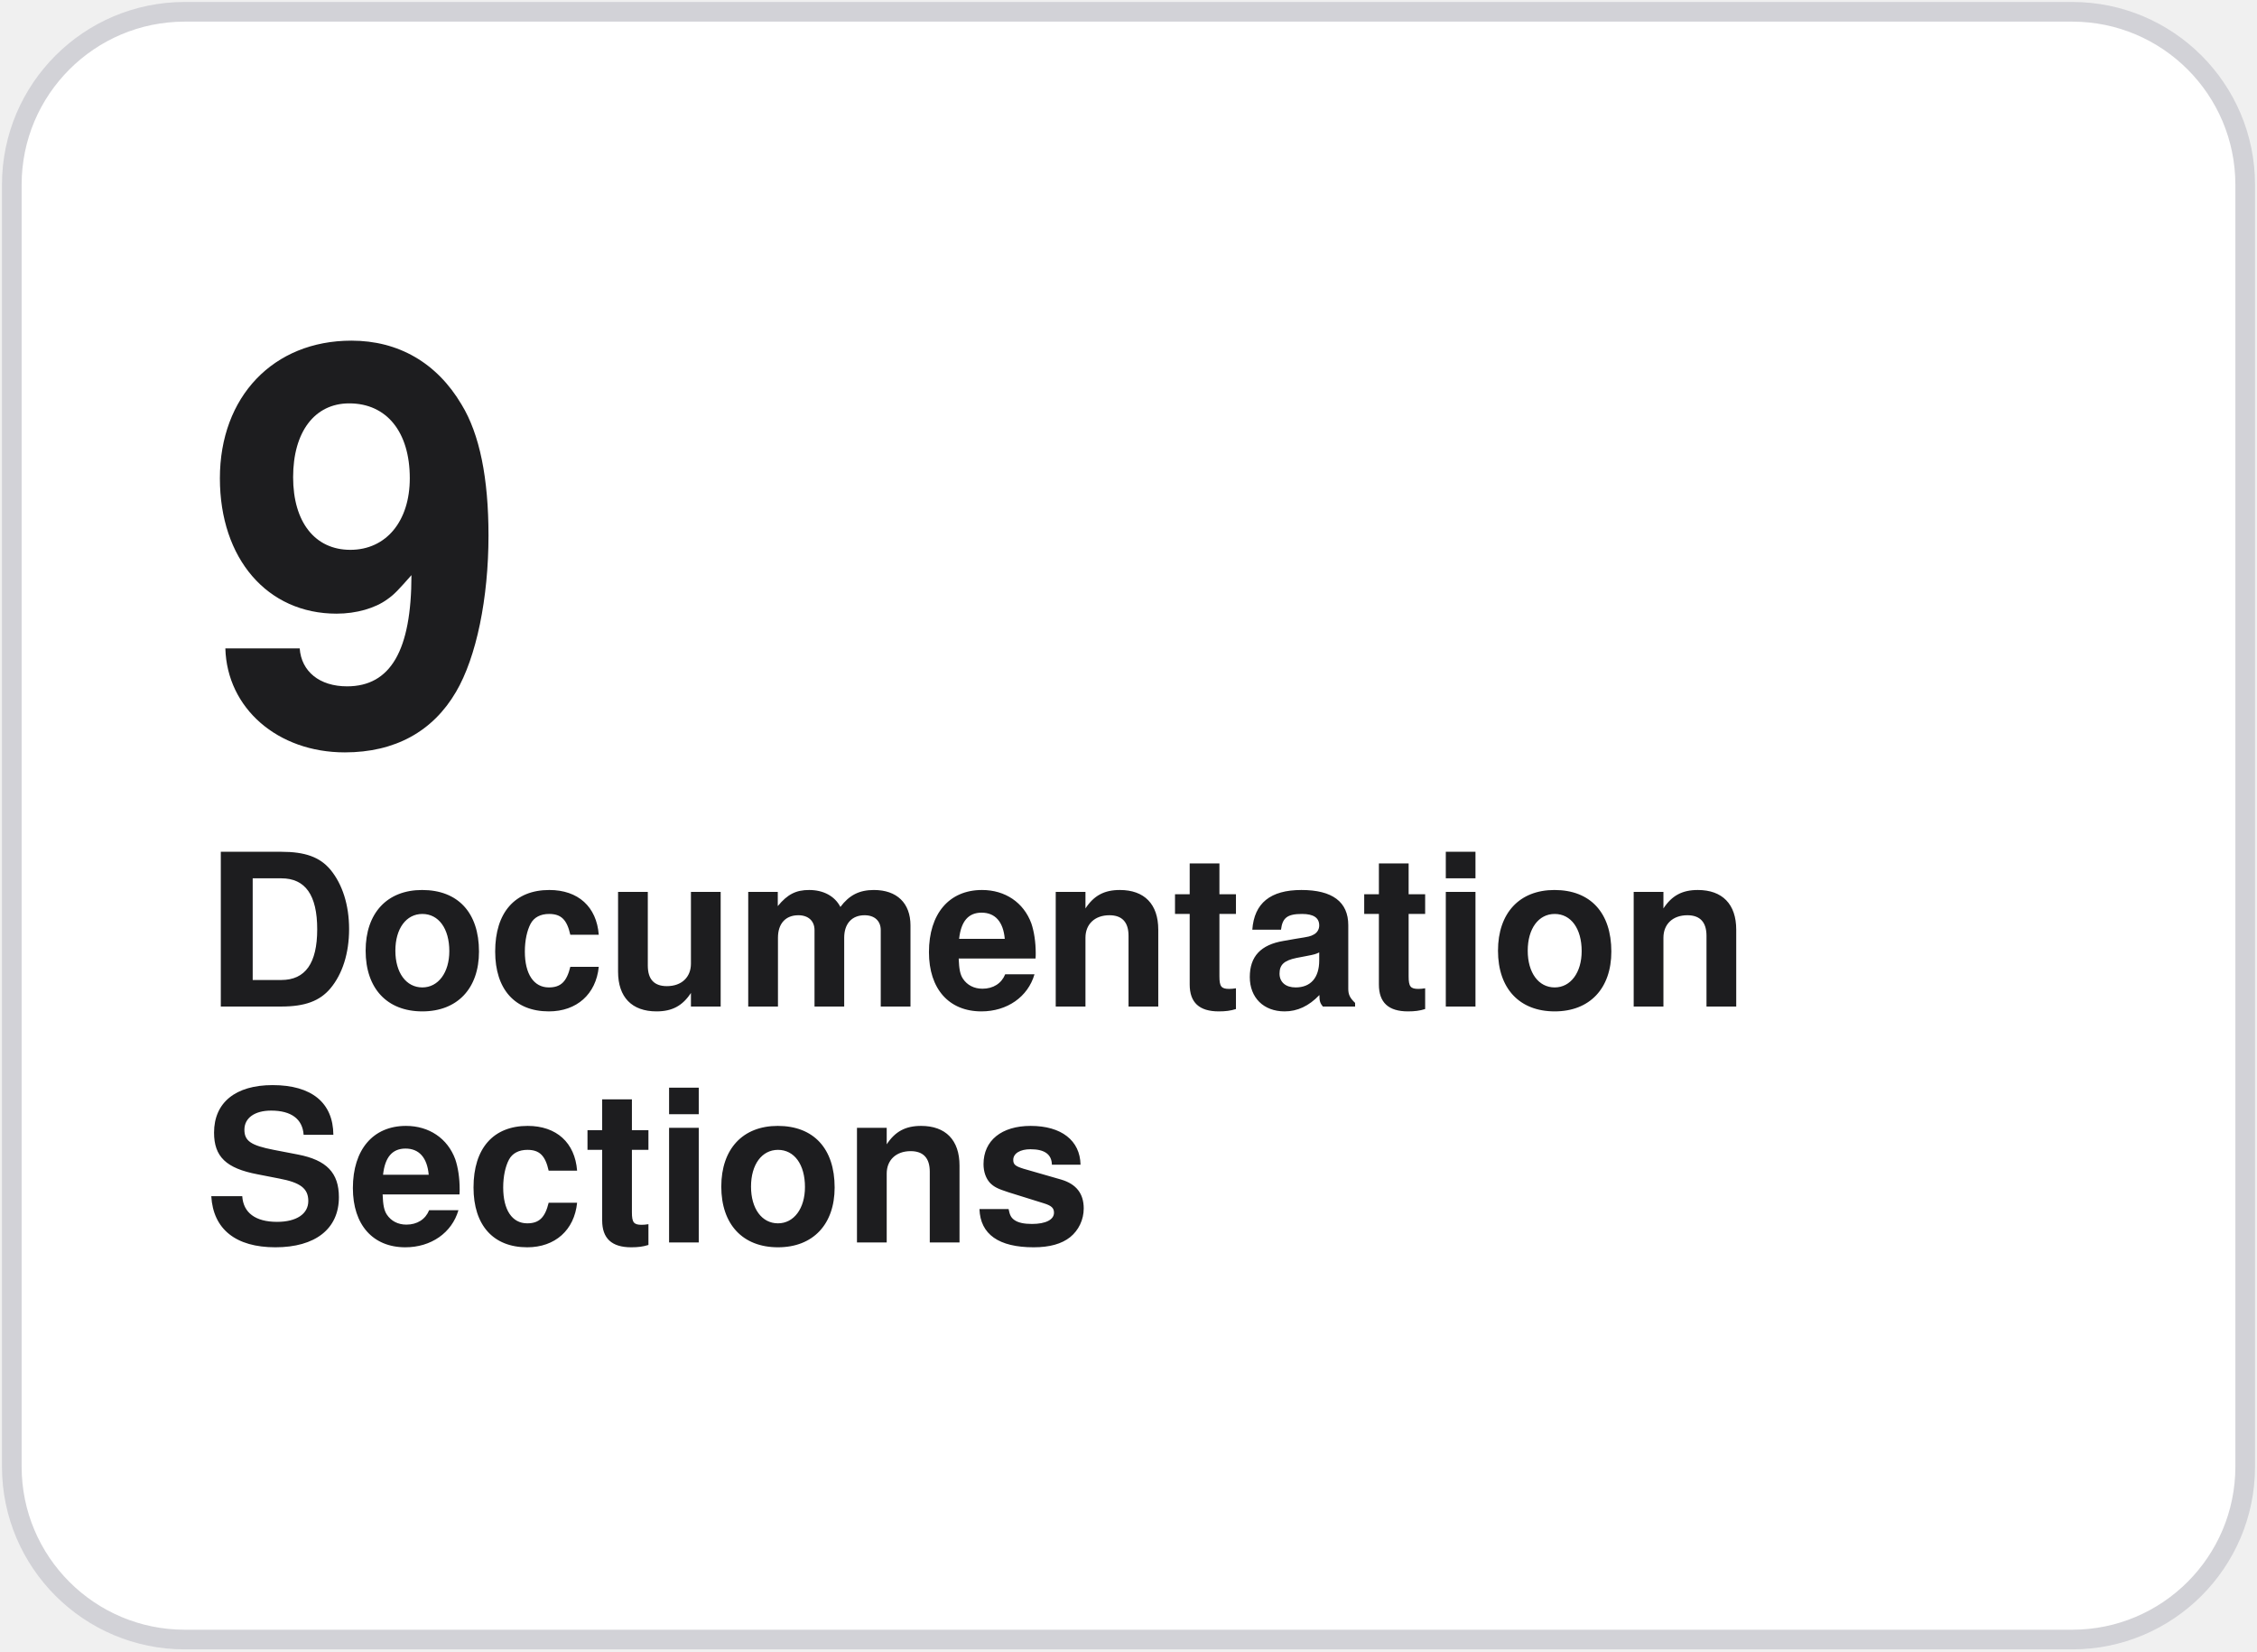
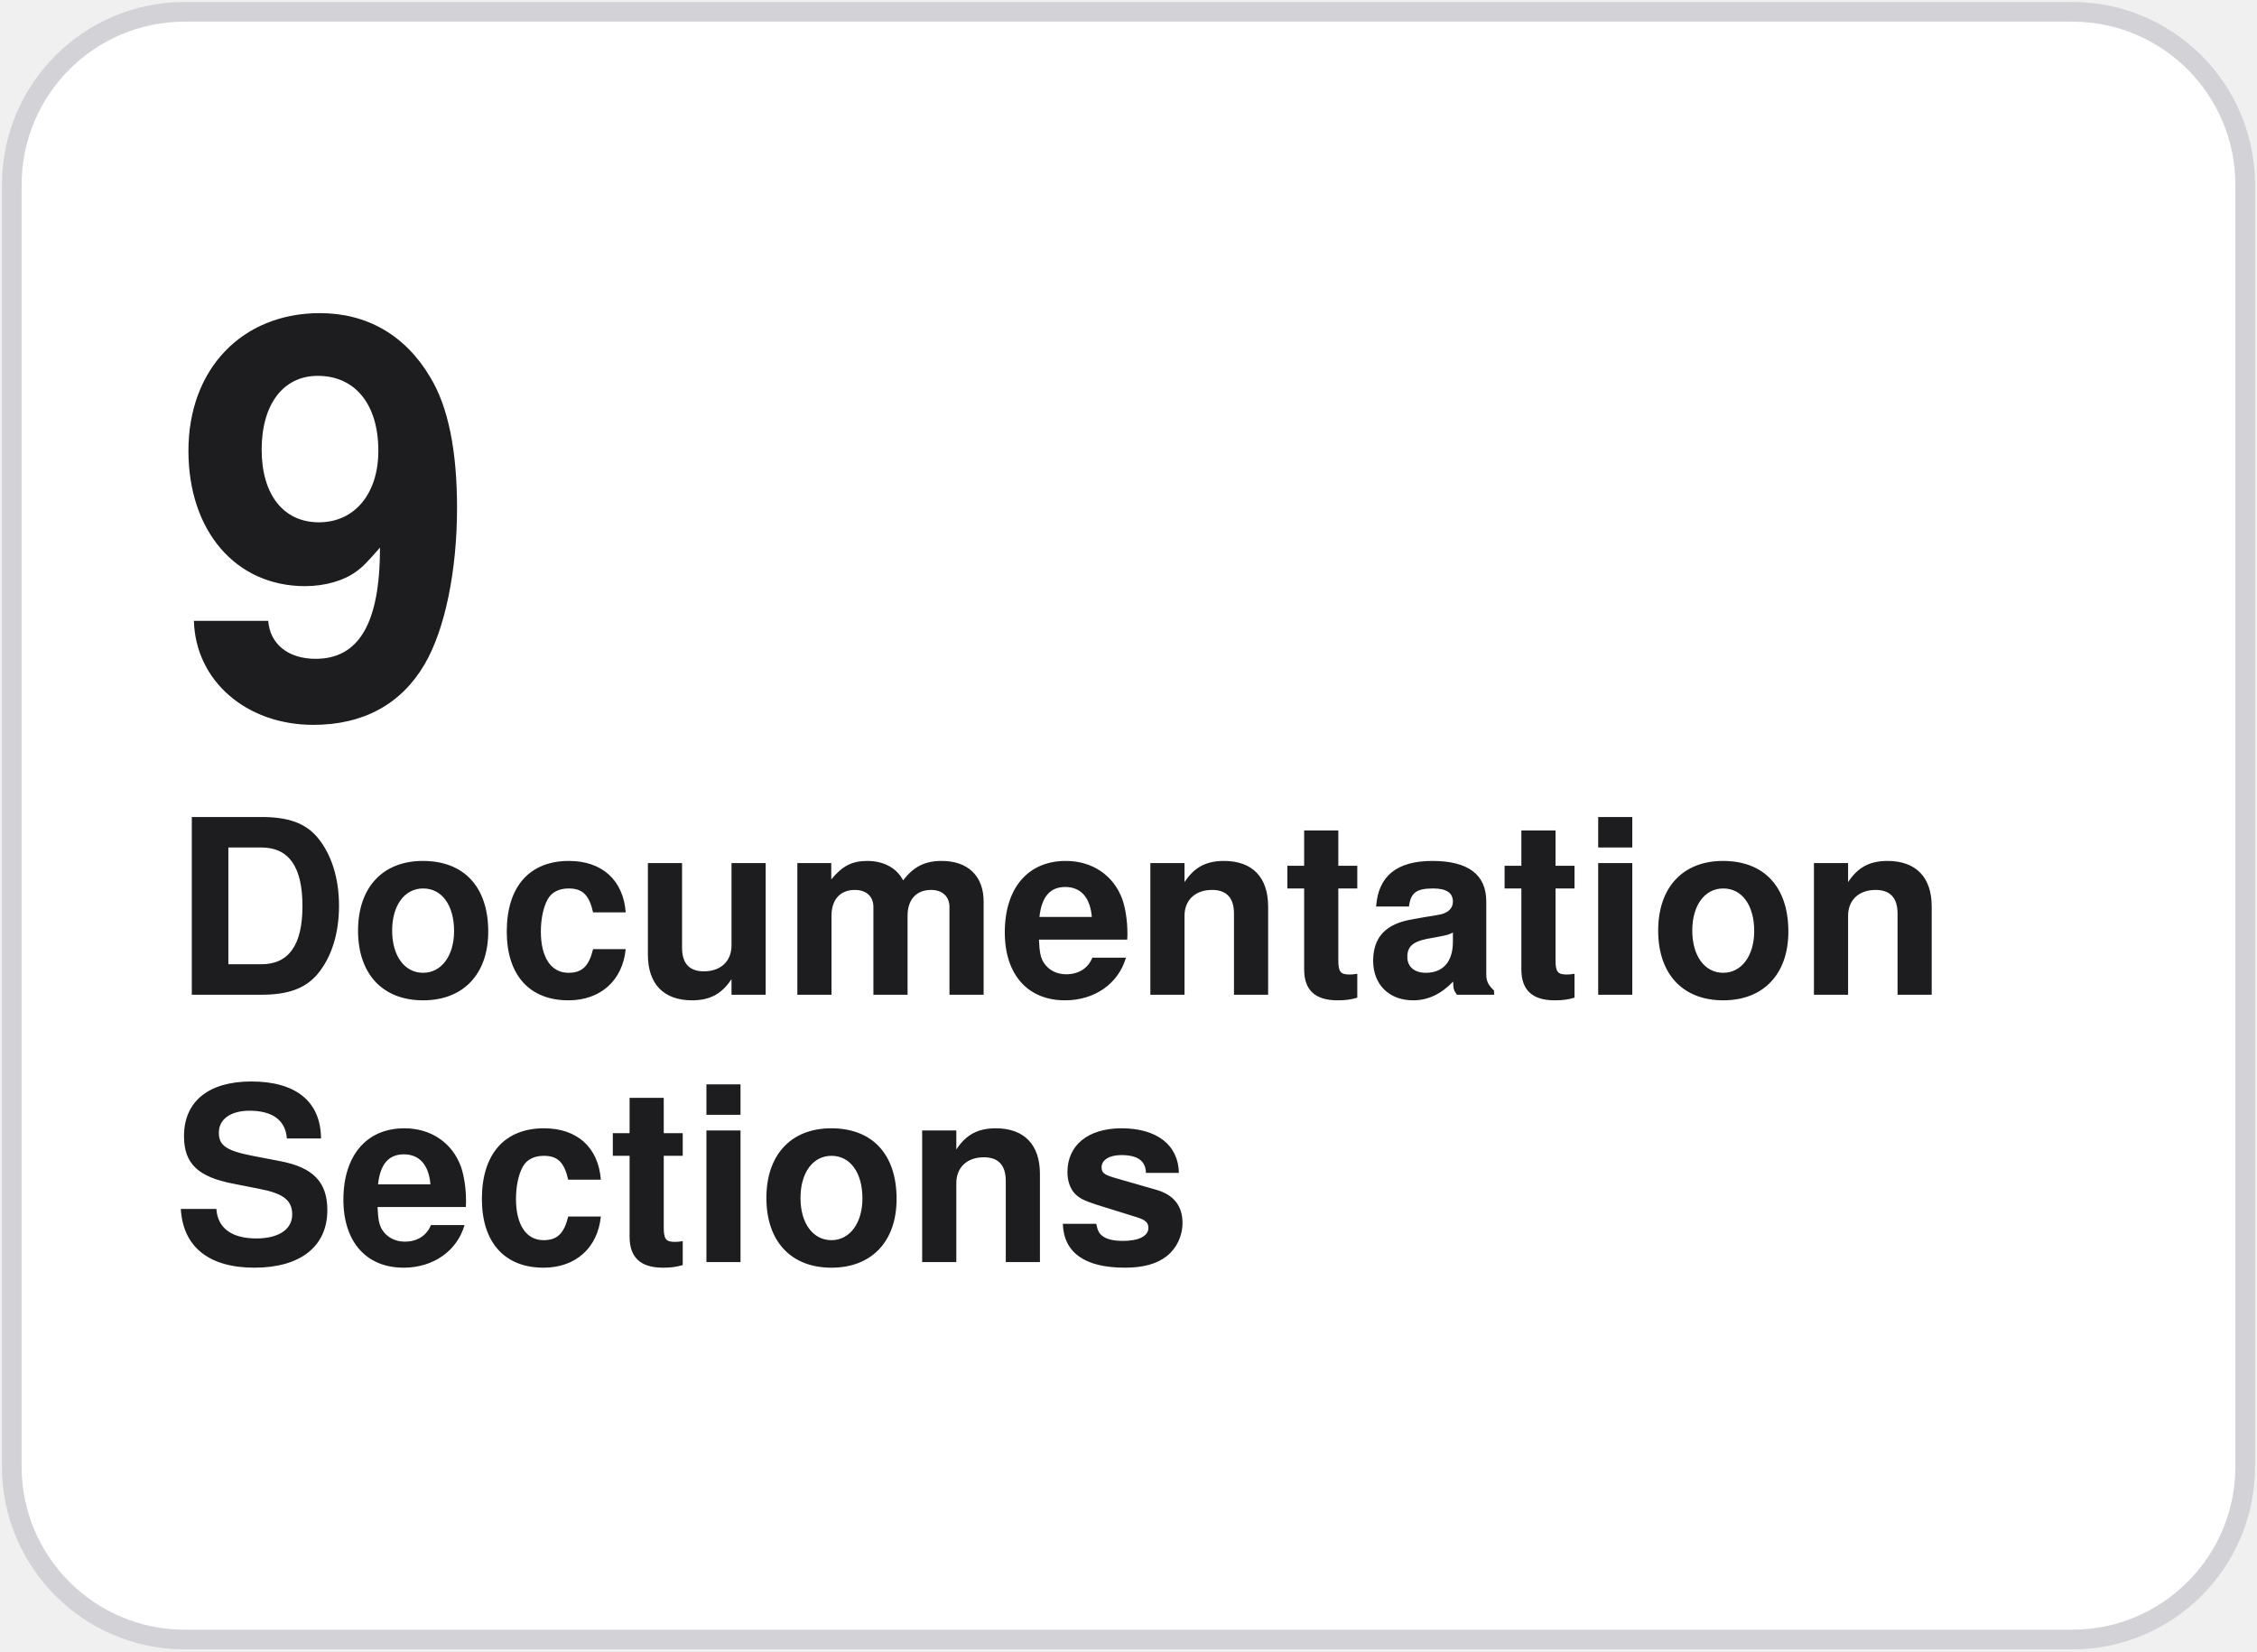
<svg xmlns="http://www.w3.org/2000/svg" width="574" height="420" viewBox="0 0 574 420" role="img" aria-label="9 Documentation Sections" font-family="-apple-system,BlinkMacSystemFont,'SF Pro Text','Helvetica Neue',Helvetica,Arial,sans-serif">
  <rect x="3" y="3" width="568" height="414" rx="44" fill="#ffffff" stroke="#d2d2d7" stroke-width="5" />
-   <text x="52" y="188" font-size="140" font-weight="800" fill="#1d1d1f">9</text>
-   <text x="52" y="256" font-size="54" font-weight="700" fill="#1d1d1f">Documentation</text>
-   <text x="52" y="316" font-size="54" font-weight="700" fill="#1d1d1f">Sections</text>
+   <text x="44" y="181" font-size="140" font-weight="800" fill="#1d1d1f">9</text>
+   <text x="44" y="253" font-size="62" font-weight="700" fill="#1d1d1f">Documentation</text>
+   <text x="44" y="321" font-size="62" font-weight="700" fill="#1d1d1f">Sections</text>
</svg>
